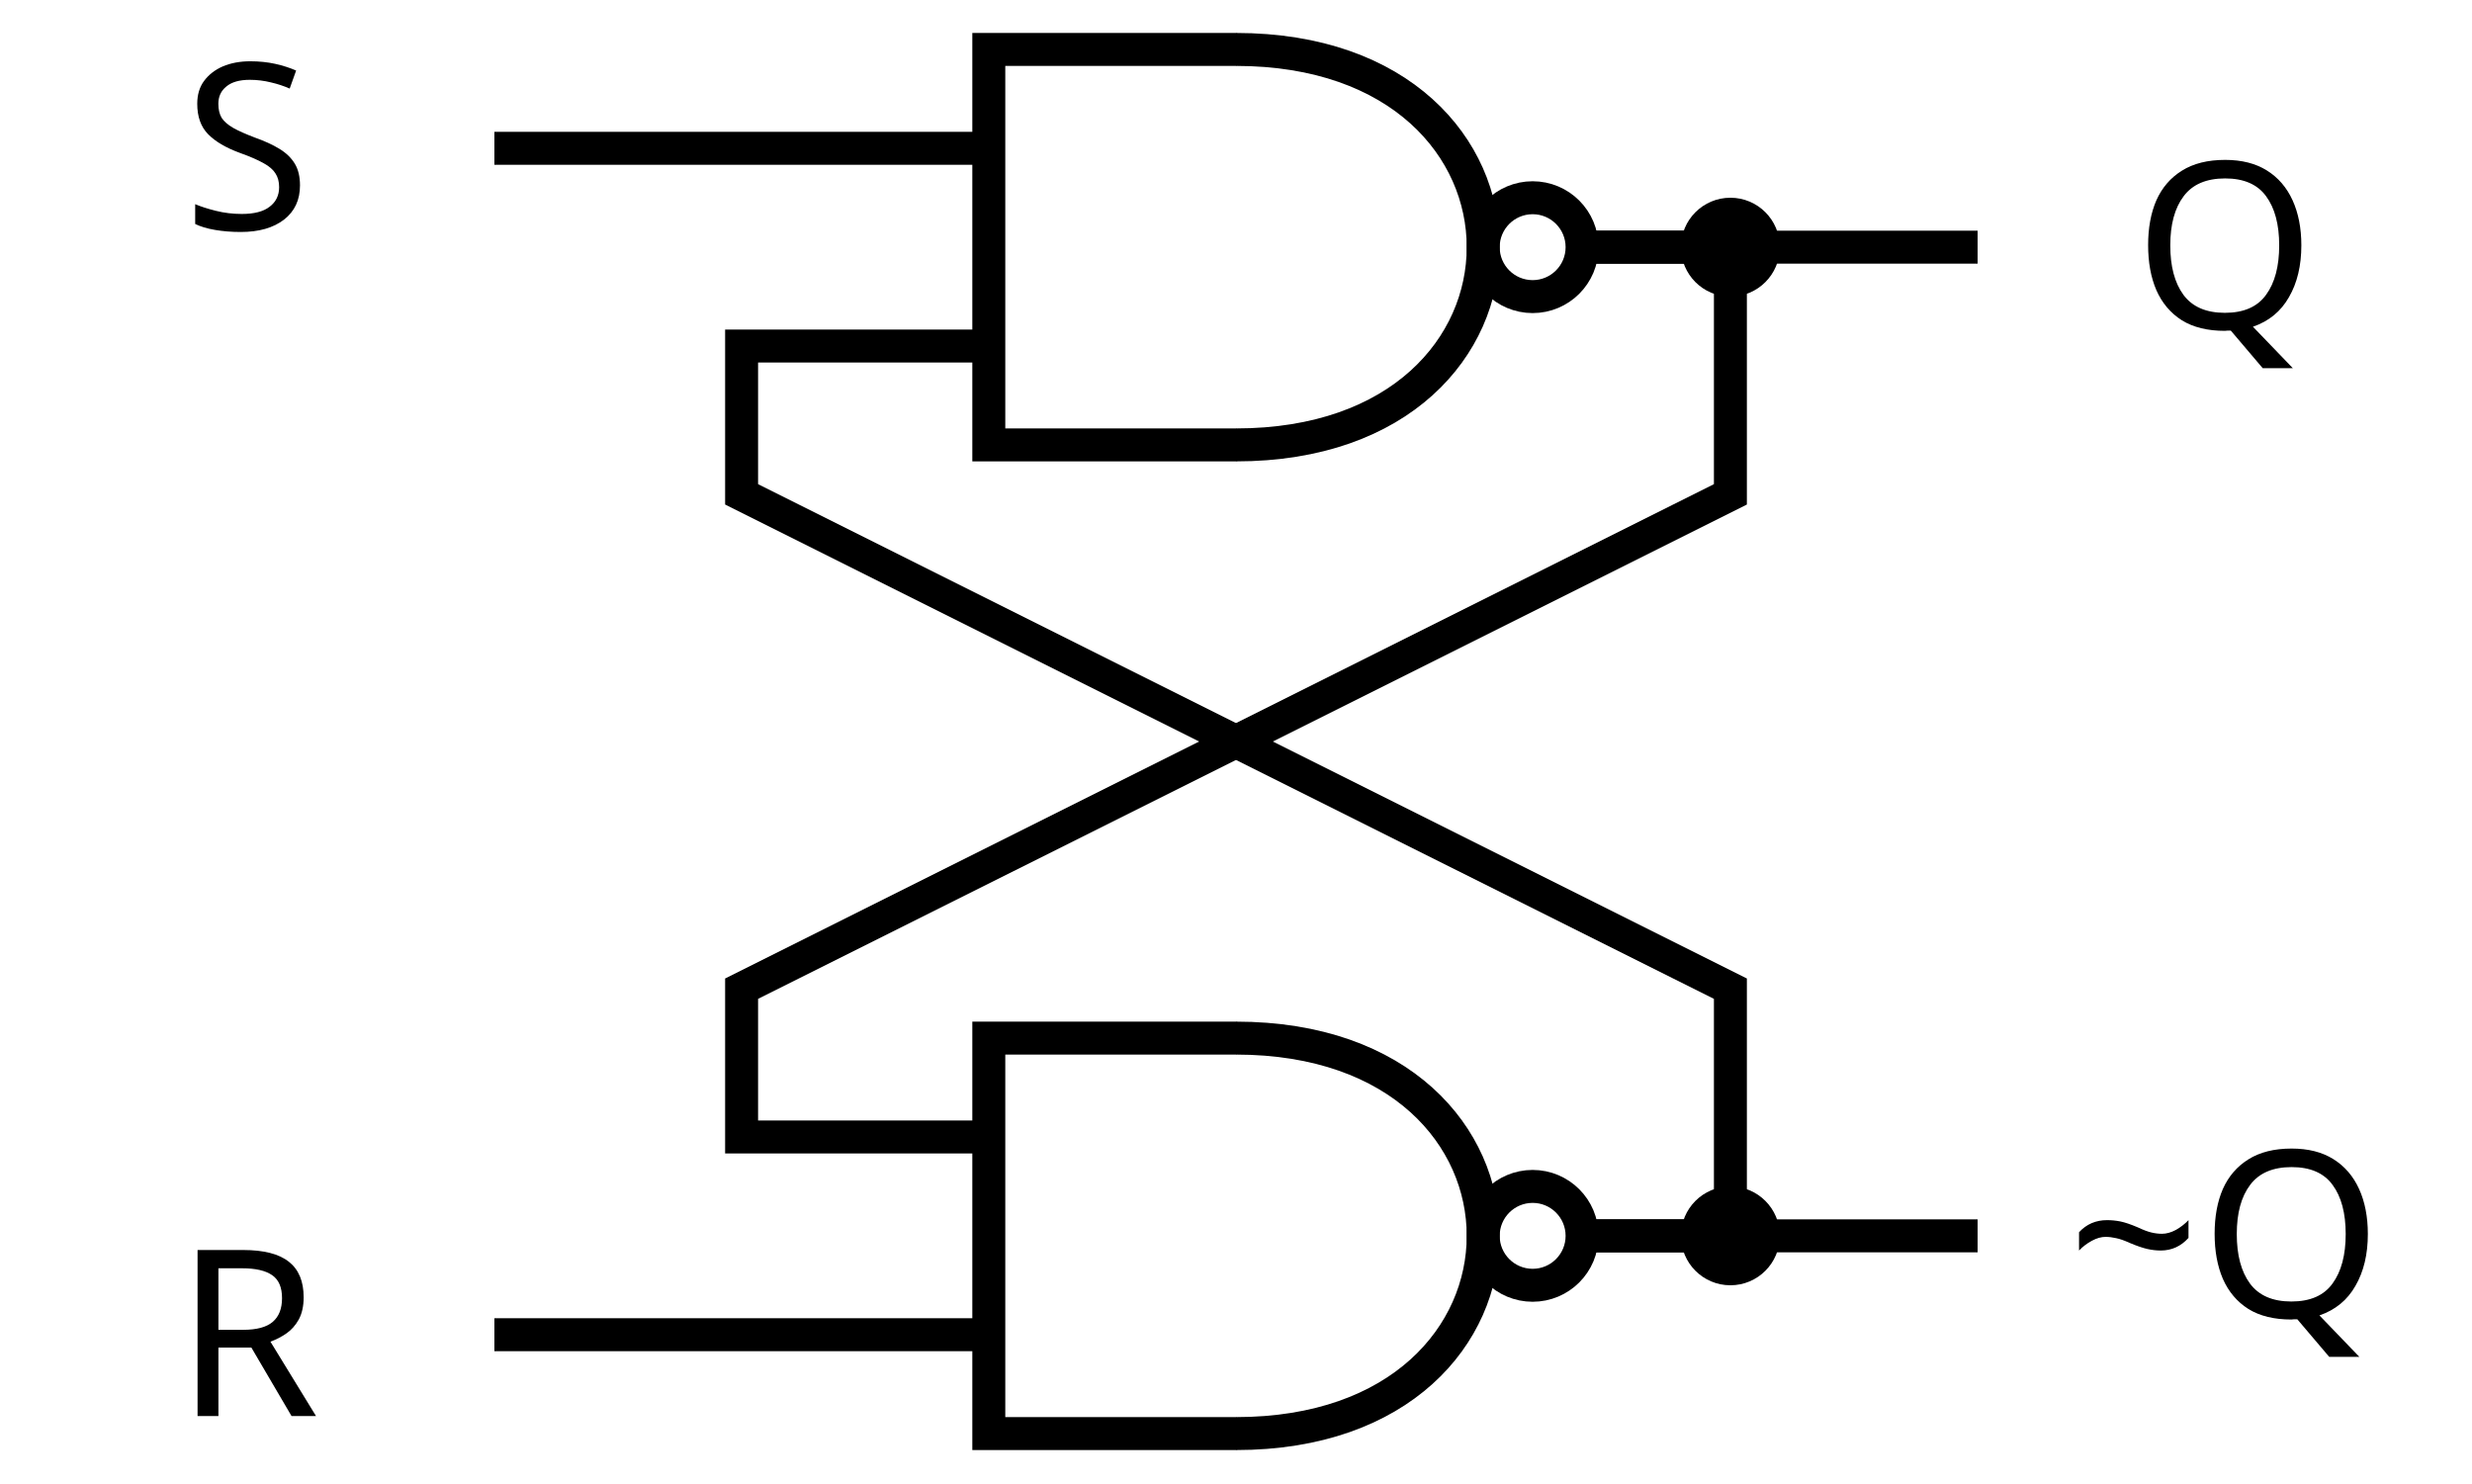
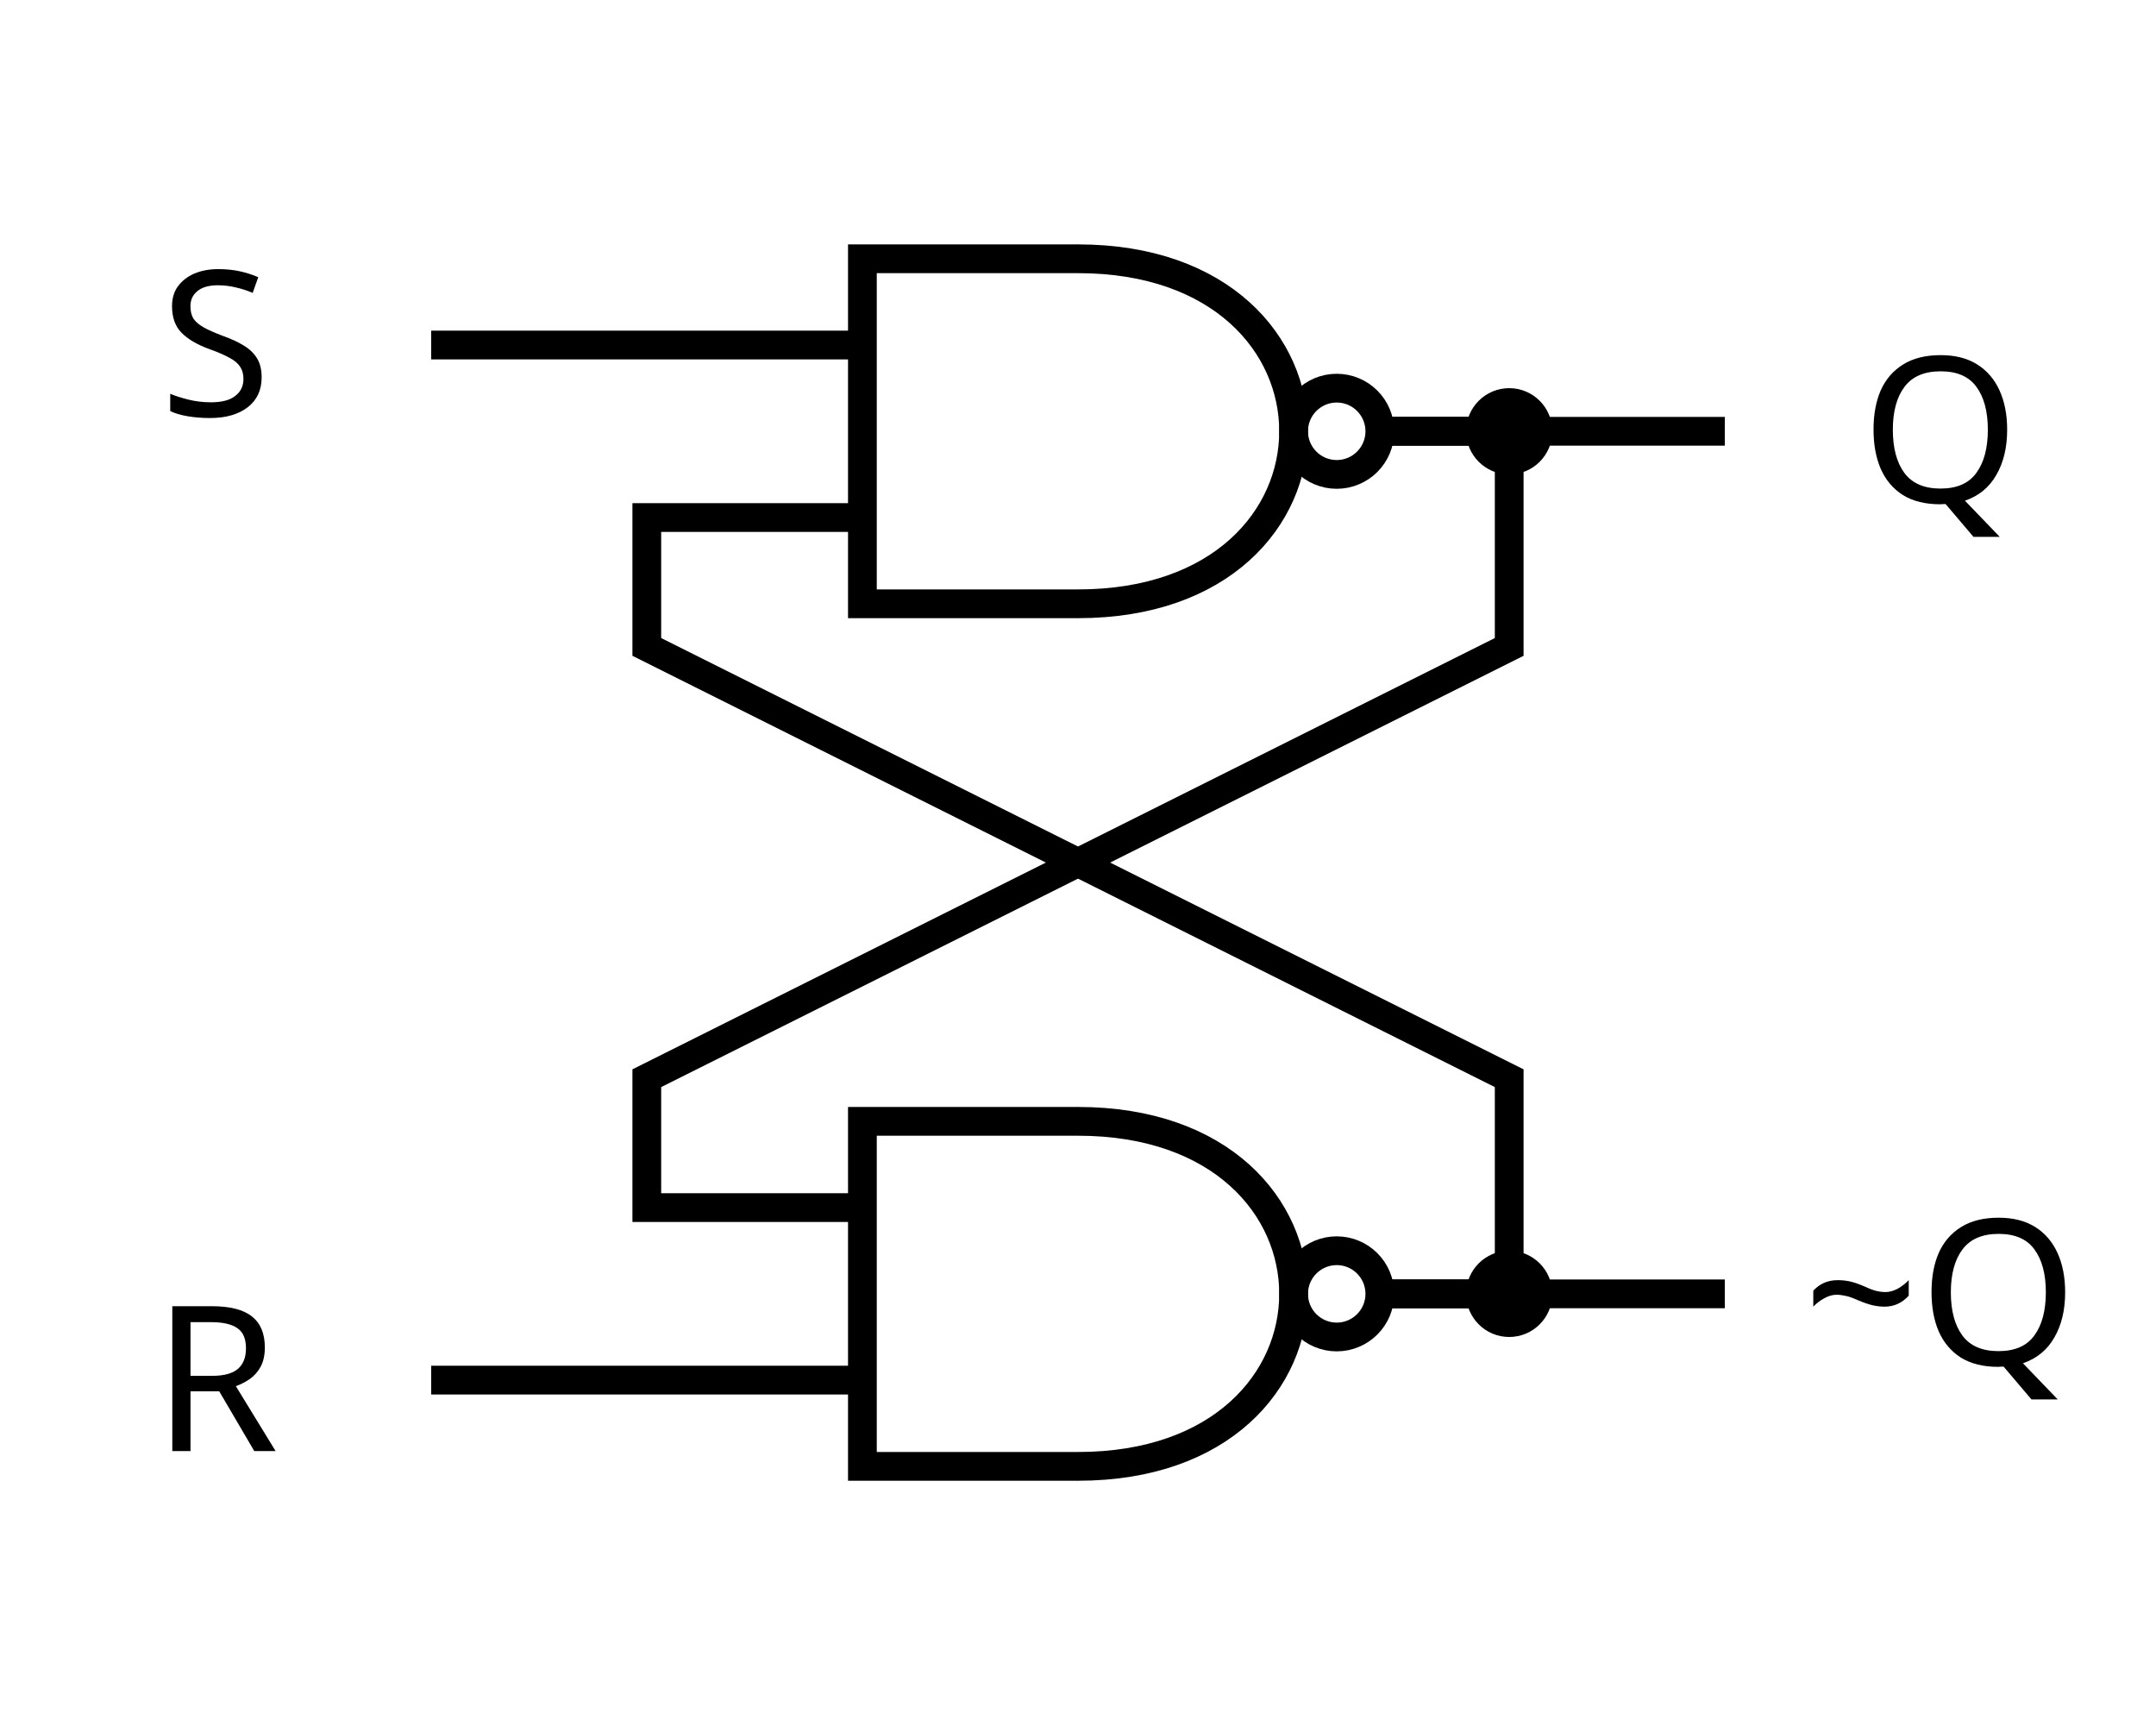
- <svg xmlns="http://www.w3.org/2000/svg" xmlns:xlink="http://www.w3.org/1999/xlink" version="1.2" width="150mm" height="90mm" viewBox="0 0 150 90" stroke="none" fill="#000000" stroke-width="0.3" font-size="3.88">
-   <g stroke-width="2" stroke="#000000" id="img-eee652d2-1">
-     <path fill="none" d="M60,69 L 45 69 45 60 105 30 105 15 96 15" />
-     <path fill="none" d="M60,21 L 45 21 45 30 105 60 105 75 96 75" />
-     <path fill="none" d="M96,75 L 120 75" />
-     <path fill="none" d="M96,15 L 120 15" />
-     <path fill="none" d="M60,81 L 30 81" />
-     <path fill="none" d="M60,9 L 30 9" />
-     <g font-family="Helvetica-Bold" font-size="14.11" stroke-width="0" id="img-eee652d2-2">
-       <text x="135" y="75" text-anchor="middle" dy="0.35em">~Q</text>
-       <text x="135" y="15" text-anchor="middle" dy="0.35em">Q</text>
-       <text x="15" y="81" text-anchor="middle" dy="0.35em">R</text>
-       <text x="15" y="9" text-anchor="middle" dy="0.35em">S</text>
+ <svg xmlns="http://www.w3.org/2000/svg" xmlns:xlink="http://www.w3.org/1999/xlink" version="1.2" width="150mm" height="120mm" viewBox="0 0 150 120" stroke="none" fill="#000000" stroke-width="0.3" font-size="3.88">
+   <g stroke-width="2" stroke="#000000" id="img-fa7f943b-1">
+     <path fill="none" d="M60,84 L 45 84 45 75 105 45 105 30 96 30" />
+     <path fill="none" d="M60,36 L 45 36 45 45 105 75 105 90 96 90" />
+     <path fill="none" d="M96,90 L 120 90" />
+     <path fill="none" d="M96,30 L 120 30" />
+     <path fill="none" d="M60,96 L 30 96" />
+     <path fill="none" d="M60,24 L 30 24" />
+     <g font-family="Helvetica-Bold" font-size="14.11" stroke-width="0" id="img-fa7f943b-2">
+       <text x="135" y="90" text-anchor="middle" dy="0.35em">~Q</text>
+       <text x="135" y="30" text-anchor="middle" dy="0.35em">Q</text>
+       <text x="15" y="96" text-anchor="middle" dy="0.35em">R</text>
+       <text x="15" y="24" text-anchor="middle" dy="0.35em">S</text>
    </g>
-     <g stroke-width="0" fill="#000000" id="img-eee652d2-3">
-       <use xlink:href="#img-eee652d2-4" x="105" y="75" />
-       <use xlink:href="#img-eee652d2-5" x="105" y="15" />
+     <g stroke-width="0" fill="#000000" id="img-fa7f943b-3">
+       <use xlink:href="#img-fa7f943b-4" x="105" y="90" />
+       <use xlink:href="#img-fa7f943b-5" x="105" y="30" />
    </g>
-     <g fill="#000000" fill-opacity="0.000" id="img-eee652d2-6">
-       <use xlink:href="#img-eee652d2-7" x="93" y="75" />
+     <g fill="#000000" fill-opacity="0.000" id="img-fa7f943b-6">
+       <use xlink:href="#img-fa7f943b-7" x="93" y="90" />
    </g>
-     <path fill="none" d="M75,87 C95,87 95,63 75,63 " />
-     <path fill="none" d="M75.02,87 L 60 87 60 63 75.02 63" />
-     <g fill="#000000" fill-opacity="0.000" id="img-eee652d2-8">
-       <use xlink:href="#img-eee652d2-9" x="93" y="15" />
+     <path fill="none" d="M75,102 C95,102 95,78 75,78 " />
+     <path fill="none" d="M75.02,102 L 60 102 60 78 75.02 78" />
+     <g fill="#000000" fill-opacity="0.000" id="img-fa7f943b-8">
+       <use xlink:href="#img-fa7f943b-9" x="93" y="30" />
    </g>
-     <path fill="none" d="M75,27 C95,27 95,3 75,3 " />
-     <path fill="none" d="M75.02,27 L 60 27 60 3 75.02 3" />
+     <path fill="none" d="M75,42 C95,42 95,18 75,18 " />
+     <path fill="none" d="M75.02,42 L 60 42 60 18 75.02 18" />
  </g>
  <defs>
-     <g id="img-eee652d2-4">
+     <g id="img-fa7f943b-4">
      <circle cx="0" cy="0" r="3" />
    </g>
-     <g id="img-eee652d2-5">
+     <g id="img-fa7f943b-5">
      <circle cx="0" cy="0" r="3" />
    </g>
-     <g id="img-eee652d2-7">
+     <g id="img-fa7f943b-7">
      <circle cx="0" cy="0" r="3" />
    </g>
-     <g id="img-eee652d2-9">
+     <g id="img-fa7f943b-9">
      <circle cx="0" cy="0" r="3" />
    </g>
  </defs>
</svg>
